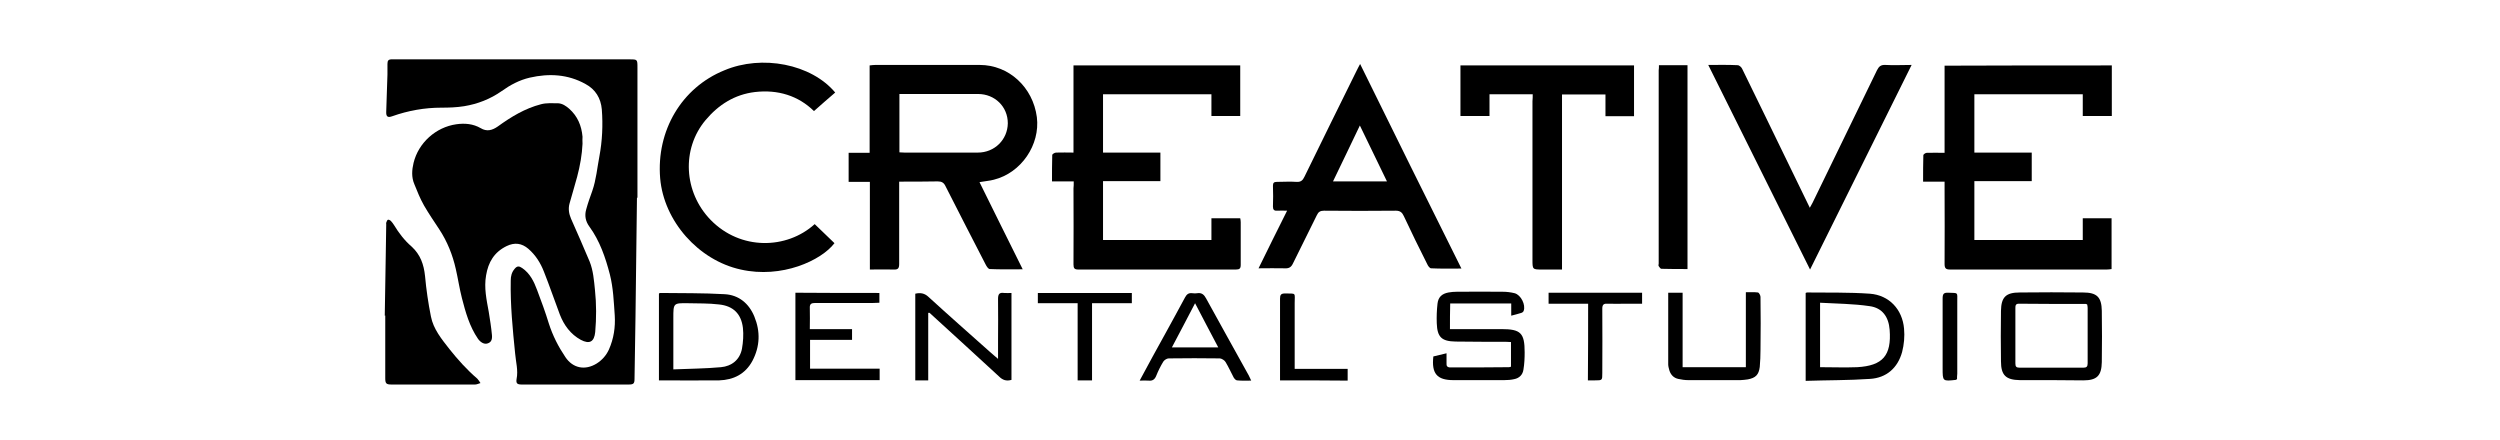
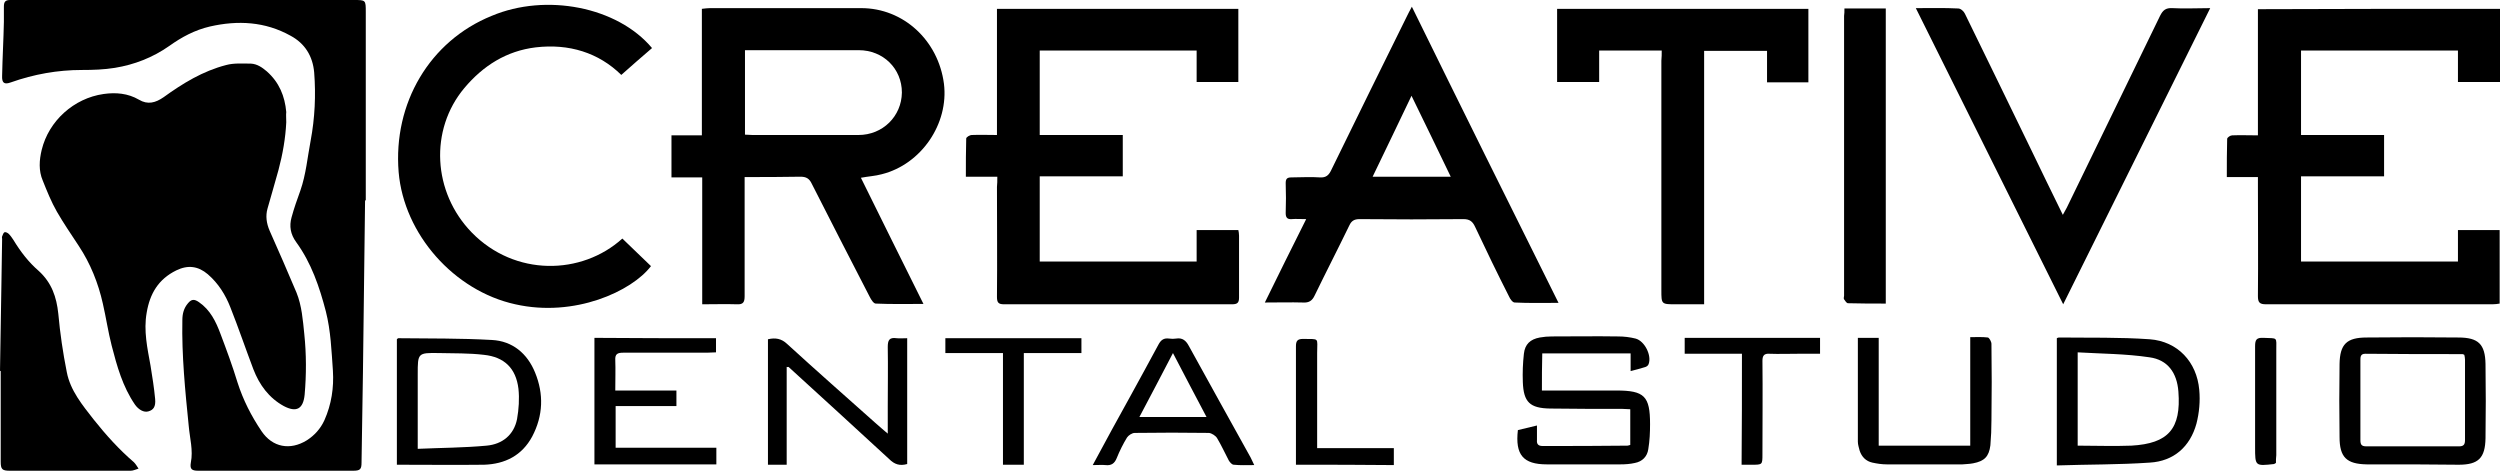
- <svg xmlns="http://www.w3.org/2000/svg" viewBox="0 0 1024 180">
-   <style type="text/css">  
+ <svg xmlns="http://www.w3.org/2000/svg" version="1.1" id="Layer_1" x="0px" y="0px" viewBox="0 0 707.4 133.2" style="enable-background:new 0 0 707.4 133.2;" xml:space="preserve">
+   <style type="text/css">
	.st0{fill:none;}
</style>
-   <path d="M238.6 58.9c-0.2 4.4-1 9-2.2 13.5 -1 3.7-2.1 7.3-3.1 10.9 -0.6 2.1-0.3 4.2 0.6 6.3 2.6 5.8 5.1 11.6 7.6 17.5 1.5 3.7 1.8 7.8 2.2 11.7 0.6 5.7 0.6 11.5 0.1 17.2 -0.4 4-2.3 5.1-5.9 3.2 -4.2-2.3-6.9-6-8.6-10.4 -2.2-5.8-4.2-11.7-6.5-17.5 -1.4-3.6-3.4-6.8-6.4-9.4 -2.7-2.3-5.6-2.7-8.9-1.1 -5.1 2.5-7.5 6.6-8.4 12 -0.9 5.1 0.2 10 1.1 15 0.5 3.1 1 6.2 1.3 9.4 0.2 2.2-0.5 3.1-1.9 3.5 -1.3 0.4-2.8-0.5-3.8-1.9 -3.5-5.1-5.1-10.9-6.6-16.7 -1-3.9-1.6-8-2.5-11.9 -1.3-5.8-3.5-11.3-6.8-16.3 -2.1-3.2-4.3-6.4-6.2-9.7 -1.6-2.8-2.8-5.8-4-8.8 -1.2-2.8-1-5.8-0.3-8.7 2-8.2 9.1-14.6 17.5-15.8 3.5-0.5 6.9-0.2 10 1.6 2.5 1.5 4.7 0.9 7-0.7 5.4-3.9 11.1-7.4 17.7-9.1 2.2-0.6 4.7-0.4 7-0.4 1.8 0.1 3.2 1.1 4.5 2.2 3.5 3.1 5.1 7 5.5 11.5C238.5 56.8 238.6 57.7 238.6 58.9z" />
-   <path d="M260.9 81c-0.2 16.2-0.4 32.5-0.6 48.7 -0.1 8.5-0.3 17-0.4 25.5 0 1.9-0.4 2.3-2.4 2.3 -8.7 0-17.4 0-26.2 0 -5.9 0-11.8 0-17.6 0 -1.9 0-2.4-0.5-2.1-2.3 0.7-3.5-0.3-6.9-0.6-10.4 -1-9.9-2-19.9-1.8-29.9 0-1.8 0.4-3.4 1.6-4.8 1-1.2 1.8-1.2 3.1-0.3 3.2 2.2 4.8 5.5 6.1 9 1.7 4.5 3.4 9.1 4.8 13.7 1.6 5 3.9 9.5 6.8 13.8 3.1 4.6 8.1 5.5 12.8 2.6 2.2-1.4 3.9-3.3 5-5.7 2-4.5 2.7-9.2 2.4-14 -0.4-5.6-0.6-11.3-2-16.8 -1.8-6.9-4.1-13.7-8.4-19.6 -1.6-2.2-2-4.5-1.3-7 0.7-2.6 1.6-5.1 2.5-7.6 1.6-4.6 2-9.4 2.9-14.1 1.2-6.4 1.5-12.9 1-19.3 -0.4-4.6-2.6-8.2-6.7-10.4 -7.2-4-14.9-4.4-22.8-2.6 -4.3 1-8 3-11.5 5.5 -4.7 3.3-9.9 5.3-15.4 6.2 -3.1 0.5-6.2 0.6-9.3 0.6 -6.9 0-13.6 1.2-20.1 3.5 -1.9 0.7-2.6 0.2-2.5-1.9 0.1-5.1 0.4-10.2 0.5-15.2 0-1.4 0-2.9 0-4.3 0-1.4 0.4-1.9 1.8-1.9 0.8 0 1.6 0 2.4 0 31.6 0 63.2 0 94.8 0 3.4 0 3.4 0 3.4 3.4 0 17.8 0 35.5 0 53.3C261 81 261 81 260.9 81z" />
-   <path d="M157.6 129.3c0.1-8.2 0.3-16.4 0.4-24.6 0.1-4.3 0.1-8.5 0.2-12.8 0-0.2-0.1-0.5 0-0.7 0.2-0.4 0.3-1 0.7-1.2 0.3-0.1 0.9 0.2 1.2 0.5 0.5 0.5 0.9 1.1 1.3 1.7 2 3.3 4.3 6.3 7.2 8.8 3.6 3.3 5 7.3 5.5 12.1 0.5 5.5 1.3 11 2.4 16.5 1 5.2 4.4 9.3 7.6 13.4 3.5 4.4 7.2 8.5 11.4 12.1 0.5 0.5 0.9 1.2 1.3 1.8 -0.7 0.2-1.5 0.6-2.2 0.6 -11.4 0-22.8 0-34.2 0 -2.2 0-2.6-0.4-2.6-2.6 0-8.6 0-17.1 0-25.7C157.7 129.3 157.7 129.3 157.6 129.3z" />
-   <path d="M368.3 74.4c0 1.1 0 2 0 2.8 0 10.3 0 20.6 0 30.9 0 1.7-0.4 2.4-2.2 2.3 -3.2-0.1-6.3 0-9.8 0 0-12.1 0-23.9 0-35.9 -3 0-5.7 0-8.7 0 0-4 0-7.8 0-11.9 2.9 0 5.6 0 8.6 0 0-12 0-23.8 0-35.8 0.9-0.1 1.6-0.2 2.3-0.2 14.3 0 28.5 0 42.8 0 11.9 0 21.8 9.1 23.4 21.4 1.4 11.3-6.4 22.8-17.6 25.6 -1.8 0.5-3.8 0.6-5.9 1 5.8 11.8 11.7 23.6 17.7 35.7 -4.8 0-9.1 0.1-13.5-0.1 -0.6 0-1.3-1.1-1.7-1.9 -5.5-10.7-11-21.3-16.4-32 -0.7-1.5-1.6-2-3.2-2C378.8 74.4 373.7 74.4 368.3 74.4zM368.4 62.4c0.8 0 1.5 0.1 2.1 0.1 10 0 20 0 30 0 6.9 0 12.2-5.3 12.3-12 0-6.8-5.3-12-12.2-12 -10 0-20 0-30 0 -0.7 0-1.4 0-2.2 0C368.4 46.6 368.4 54.4 368.4 62.4z" />
-   <path d="M439.8 74.3c-3.1 0-5.9 0-8.9 0 0-3.7 0-7.3 0.1-10.8 0-0.4 1-1 1.6-1 2.3-0.1 4.6 0 7.1 0 0-12 0-23.8 0-35.7 22.9 0 45.5 0 68.3 0 0 6.9 0 13.7 0 20.7 -3.9 0-7.7 0-11.8 0 0-3 0-5.9 0-8.9 -14.9 0-29.6 0-44.4 0 0 7.9 0 15.8 0 23.9 7.9 0 15.6 0 23.5 0 0 4 0 7.7 0 11.7 -7.8 0-15.5 0-23.5 0 0 8.1 0 16 0 24.1 14.7 0 29.4 0 44.4 0 0-3 0-5.9 0-8.9 4 0 7.8 0 11.8 0 0.1 0.5 0.2 1 0.2 1.6 0 5.8 0 11.6 0 17.5 0 1.5-0.5 1.9-2 1.9 -21.5 0-43 0-64.5 0 -1.6 0-2-0.5-2-2.1 0.1-10.4 0-20.7 0-31.1C439.8 76.3 439.8 75.5 439.8 74.3z" />
-   <path d="M865 26.8c0 7 0 13.7 0 20.7 -3.9 0-7.8 0-11.9 0 0-3 0-5.9 0-8.9 -14.9 0-29.6 0-44.4 0 0 7.9 0 15.8 0 23.9 7.8 0 15.6 0 23.5 0 0 4 0 7.7 0 11.7 -7.8 0-15.5 0-23.5 0 0 8.1 0 16 0 24.1 14.8 0 29.5 0 44.4 0 0-3 0-5.9 0-8.9 4 0 7.8 0 11.8 0 0 6.8 0 13.7 0 20.8 -0.6 0.1-1.3 0.2-2 0.2 -21.4 0-42.7 0-64.1 0 -1.8 0-2.3-0.5-2.3-2.3 0.1-10.3 0-20.6 0-30.9 0-0.8 0-1.7 0-2.8 -3 0-5.8 0-8.8 0 0-3.8 0-7.3 0.1-10.8 0-0.4 0.9-1 1.4-1 2.3-0.1 4.7 0 7.3 0 0-11.9 0-23.7 0-35.7C819.5 26.8 842.1 26.8 865 26.8z" />
-   <path d="M598.6 110c-4.5 0-8.4 0.1-12.4-0.1 -0.6 0-1.3-1-1.6-1.7 -3.3-6.5-6.5-13.1-9.6-19.7 -0.7-1.5-1.5-2.2-3.3-2.2 -9.8 0.1-19.6 0.1-29.4 0 -1.5 0-2.3 0.5-2.9 1.8 -3.2 6.6-6.6 13.2-9.8 19.8 -0.7 1.5-1.6 2.1-3.3 2 -3.5-0.1-6.9 0-10.8 0 3.9-8 7.7-15.6 11.7-23.6 -1.6 0-2.9-0.1-4.1 0 -1.3 0.1-1.7-0.5-1.7-1.7 0.1-2.8 0.1-5.7 0-8.5 0-1.2 0.4-1.6 1.6-1.6 2.7 0 5.4-0.2 8.1 0 1.7 0.1 2.5-0.6 3.2-2.1 7.1-14.6 14.3-29.1 21.5-43.7 0.3-0.7 0.7-1.3 1.3-2.5C570.9 54.3 584.6 81.9 598.6 110zM568.1 74.3c-3.7-7.7-7.3-15.1-11.1-22.9 -3.8 7.9-7.3 15.3-11 22.9C553.4 74.3 560.6 74.3 568.1 74.3z" />
-   <path d="M342.1 37.9c-2.9 2.5-5.8 5-8.7 7.6 -6.4-6.3-14.8-8.9-24.2-7.8 -8.3 1-14.9 5.2-20.2 11.5 -9.9 11.8-9 29.5 2.1 40.9 12.2 12.5 31.1 12.1 42.6 1.7 2.7 2.6 5.4 5.2 8.1 7.8 -5.4 7.1-21.6 14.6-38.4 10.8 -17.3-3.8-31.5-19.8-33-37.4 -1.6-19.5 8.8-37.1 26.3-44.2C312.1 22.3 332.3 26.2 342.1 37.9z" />
-   <path d="M627.8 38.6c-6 0-11.8 0-17.7 0 0 2.9 0 5.8 0 8.9 -4 0-7.9 0-11.9 0 0-6.9 0-13.7 0-20.7 23.7 0 47.3 0 71.1 0 0 6.9 0 13.8 0 20.8 -3.9 0-7.7 0-11.7 0 0-3 0-5.9 0-8.9 -6 0-11.8 0-17.8 0 0 23.7 0 47.5 0 71.7 -2.8 0-5.4 0-8 0 -4.1 0-4.1 0-4.1-4 0-21.6 0-43.3 0-64.9C627.8 40.5 627.8 39.6 627.8 38.6z" />
-   <path d="M699.7 26.6c4.3 0 8.1-0.1 12 0.1 0.7 0 1.6 0.8 1.9 1.5 6.3 12.8 12.5 25.7 18.8 38.6 2.9 6 5.8 12 8.9 18.3 0.4-0.8 0.8-1.4 1.1-2 8.8-18.1 17.6-36.2 26.4-54.3 0.8-1.6 1.6-2.3 3.5-2.2 3.4 0.2 6.8 0 10.7 0 -13.9 28-27.6 55.6-41.6 83.8C727.4 82.3 713.7 54.7 699.7 26.6z" />
-   <path d="M679.5 26.7c4 0 7.8 0 11.7 0 0 27.8 0 55.5 0 83.5 -3.6 0-7.2 0-10.7-0.1 -0.4 0-0.8-0.7-1.1-1.1 -0.2-0.3 0-0.7 0-1 0-26.4 0-52.8 0-79.2C679.5 28.2 679.5 27.6 679.5 26.7z" />
-   <path d="M840.3 155.7c-4.3 0-8.6 0-13 0 -5.7-0.1-7.7-2-7.7-7.7 -0.1-6.9-0.1-13.8 0-20.7 0.1-5.6 2-7.5 7.7-7.5 8.6-0.1 17.3-0.1 25.9 0 5.7 0 7.6 1.9 7.7 7.5 0.1 7 0.1 14 0 21 -0.1 5.6-2 7.5-7.6 7.5C849 155.8 844.7 155.7 840.3 155.7zM854.9 124.7c-0.2-0.1-0.4-0.2-0.5-0.2 -9.2 0-18.3 0-27.5-0.1 -1.4 0-1.4 0.9-1.4 1.9 0 7.5 0 15 0 22.5 0 1.3 0.3 1.8 1.7 1.8 8.7 0 17.4 0 26.2 0 1.3 0 1.7-0.5 1.7-1.8 0-7.6 0-15.1 0-22.7C855.1 125.6 855 125.1 854.9 124.7z" />
-   <path d="M593.9 134.8c7.2 0 14.1 0 21.1 0 7.9 0 9.5 1.6 9.5 9.5 0 2.4-0.1 4.7-0.5 7.1 -0.3 2.1-1.7 3.5-3.8 3.9 -1.3 0.3-2.7 0.4-4.1 0.4 -6.9 0-13.8 0-20.8 0 -6.7 0-9-2.7-8.2-9.7 1.6-0.4 3.3-0.8 5.4-1.3 0 1.6 0 2.8 0 4.1 -0.1 1.1 0.3 1.7 1.6 1.7 8 0 16 0 24-0.1 0.2 0 0.4-0.1 0.8-0.2 0-3.2 0-6.5 0-10.1 -0.7 0-1.5-0.1-2.2-0.1 -6.8 0-13.7 0-20.5-0.1 -5.7-0.1-7.5-1.8-7.7-7.5 -0.1-2.7 0-5.3 0.3-8 0.3-2.7 1.8-4.1 4.5-4.6 1.1-0.2 2.3-0.3 3.4-0.3 6.3 0 12.5-0.1 18.8 0 1.6 0 3.3 0.2 4.9 0.6 2.6 0.7 4.6 4.8 3.7 7.2 -0.1 0.4-0.6 0.8-1.1 0.9 -1.2 0.4-2.5 0.7-4 1.1 0-1.8 0-3.3 0-5 -8.4 0-16.6 0-25 0C593.9 127.8 593.9 131.2 593.9 134.8z" />
-   <path d="M739.6 120c0.2-0.1 0.4-0.2 0.6-0.2 8.6 0.1 17.2-0.1 25.7 0.5 7.9 0.6 13.3 6.4 14 14.3 0.3 3.2 0 6.5-0.8 9.6 -1.8 6.5-6.4 10.6-13.2 11 -8.7 0.6-17.4 0.5-26.3 0.8C739.6 143.7 739.6 131.8 739.6 120zM745.5 124c0 9.2 0 17.7 0 26.4 5.1 0 10.2 0.2 15.2 0 10.5-0.6 14.1-4.8 13.3-15.3 -0.4-5.3-3-9-8.2-9.7C759.1 124.4 752.4 124.4 745.5 124z" />
-   <path d="M269.9 155.8c0-11.9 0-23.8 0-35.5 0.2-0.2 0.3-0.3 0.4-0.3 8.9 0.1 17.7 0 26.5 0.5 5.8 0.3 10 3.8 12.2 9.2 2.5 6.1 2.3 12.2-0.8 18.1 -2.9 5.4-7.7 7.8-13.6 8C286.5 155.9 278.3 155.8 269.9 155.8zM275.8 151.3c6.7-0.3 13.1-0.3 19.5-0.9 4.4-0.4 7.7-3 8.6-7.5 0.5-2.8 0.7-5.8 0.4-8.6 -0.7-5.8-4-9-9.8-9.6 -4.2-0.5-8.5-0.4-12.7-0.5 -6-0.1-6 0-6 6C275.8 137.1 275.8 143.9 275.8 151.3z" />
-   <path d="M380.2 128.1c0 9.2 0 18.4 0 27.7 -1.8 0-3.5 0-5.3 0 0-11.9 0-23.7 0-35.5 2.1-0.5 3.8-0.2 5.4 1.3 8.2 7.5 16.5 14.8 24.8 22.2 1.3 1.2 2.7 2.3 3.7 3.2 0-2.3 0-5 0-7.7 0-5.6 0.1-11.2 0-16.8 0-1.9 0.4-2.8 2.5-2.5 0.9 0.1 1.9 0 3 0 0 12.1 0 23.9 0 35.6 -2.1 0.6-3.6 0.1-5.1-1.4 -9.5-8.8-19-17.4-28.5-26.1C380.6 128.2 380.4 128.2 380.2 128.1z" />
-   <path d="M689.2 150.4c8.7 0 17.1 0 25.9 0 0-10.1 0-20.3 0-30.7 1.8 0 3.4-0.1 5 0.1 0.4 0.1 1 1.2 1 1.8 0.1 7.2 0.1 14.4 0 21.6 0 2.4-0.1 4.8-0.3 7.1 -0.4 3.2-1.7 4.5-4.9 5.1 -1 0.2-2 0.2-3 0.3 -7.1 0-14.3 0-21.4 0 -1.4 0-2.7-0.2-4.1-0.5 -1.8-0.4-3-1.6-3.6-3.4 -0.2-0.8-0.5-1.7-0.5-2.5 0-9.7 0-19.5 0-29.4 1.9 0 3.8 0 5.9 0C689.2 130.1 689.2 140.1 689.2 150.4z" />
-   <path d="M360.2 120c0 1.4 0 2.6 0 4 -0.9 0-1.8 0.1-2.6 0.1 -7.9 0-15.8 0-23.7 0 -1.6 0-2.3 0.4-2.2 2.1 0.1 2.7 0 5.5 0 8.6 5.8 0 11.5 0 17.3 0 0 1.6 0 2.8 0 4.4 -5.7 0-11.3 0-17.2 0 0 4.1 0 7.8 0 11.8 9.5 0 19 0 28.5 0 0 1.7 0 3.1 0 4.7 -11.5 0-22.9 0-34.5 0 0-11.9 0-23.7 0-35.8C337.3 120 348.7 120 360.2 120z" />
-   <path d="M466.8 155.9c3.7-6.9 7.2-13.3 10.7-19.6 2.6-4.8 5.3-9.6 7.9-14.5 0.7-1.3 1.5-1.9 3-1.7 0.7 0.1 1.4 0.1 2 0 1.8-0.3 2.8 0.6 3.6 2.1 5.8 10.6 11.7 21.1 17.5 31.6 0.3 0.6 0.6 1.2 1 2.1 -2.1 0-3.9 0.1-5.8-0.1 -0.5 0-1.1-0.7-1.4-1.2 -1.1-2.1-2.1-4.3-3.3-6.3 -0.4-0.7-1.5-1.4-2.3-1.5 -7-0.1-14-0.1-21 0 -0.8 0-1.8 0.7-2.2 1.3 -1.1 1.8-2.1 3.8-2.9 5.8 -0.6 1.5-1.5 2.2-3.2 2C469.5 155.8 468.4 155.9 466.8 155.9zM489.5 124.2c-3.3 6.3-6.3 12.1-9.5 18.1 6.6 0 12.6 0 19 0C495.8 136.2 492.7 130.4 489.5 124.2z" />
-   <path d="M650.5 124.4c-5.6 0-10.8 0-16.2 0 0-1.6 0-3 0-4.5 12.7 0 25.4 0 38.3 0 0 1.4 0 2.8 0 4.5 -2 0-4.2 0-6.3 0 -2.7 0-5.3 0.1-8 0 -1.5-0.1-2 0.5-2 2 0.1 8.8 0 17.6 0 26.4 0 3 0 3-3 3 -0.9 0-1.7 0-2.9 0C650.5 145.2 650.5 134.9 650.5 124.4z" />
-   <path d="M441.4 124.2c-5.6 0-10.8 0-16.3 0 0-1.5 0-2.8 0-4.2 12.8 0 25.6 0 38.5 0 0 1.4 0 2.6 0 4.2 -5.4 0-10.7 0-16.3 0 0 5.5 0 10.7 0 15.8 0 5.2 0 10.4 0 15.8 -2 0-3.8 0-5.9 0C441.4 145.4 441.4 134.9 441.4 124.2z" />
-   <path d="M524.3 155.8c0-6.2 0-12.2 0-18.1 0-5.1 0-10.3 0-15.4 0-1.5 0.4-2.1 2-2.1 4.8 0.1 4-0.5 4 4 0 8.1 0 16.1 0 24.2 0 0.8 0 1.6 0 2.7 7.3 0 14.5 0 21.7 0 0 1.7 0 3.2 0 4.8C542.9 155.8 533.8 155.8 524.3 155.8z" />
-   <path d="M801.6 155.3c-0.4 0.2-0.5 0.3-0.5 0.3 -5.4 0.6-5.4 0.6-5.4-4.8 0-9.5 0-19 0-28.5 0-1.9 0.4-2.5 2.4-2.4 4.1 0.2 3.6-0.4 3.6 3.6 0 9.9 0 19.7 0 29.6C801.6 153.8 801.6 154.6 801.6 155.3z" />
-   <path class="st0" d="M368.9 62.4c0-8 0-15.8 0-23.9 0.8 0 1.5 0 2.2 0 10 0 20 0 30 0 6.9 0 12.2 5.3 12.2 12 0 6.7-5.4 12-12.3 12 -10 0-20 0-30 0C370.4 62.5 369.7 62.4 368.9 62.4z" />
-   <path class="st0" d="M568.5 74.3c-7.5 0-14.6 0-22.1 0 3.7-7.6 7.2-15 11-22.9C561.2 59.2 564.7 66.6 568.5 74.3z" />
-   <path class="st0" d="M854.9 124.6c0.1 0.4 0.2 0.9 0.2 1.4 0 7.6 0 15.1 0 22.7 0 1.3-0.4 1.8-1.7 1.8 -8.7 0-17.4 0-26.2 0 -1.4 0-1.7-0.5-1.7-1.8 0-7.5 0-15 0-22.5 0-1 0-1.9 1.4-1.9 9.1 0 18.3 0 27.4 0.1C854.5 124.4 854.7 124.5 854.9 124.6z" />
-   <path class="st0" d="M745.6 124c6.9 0.4 13.6 0.4 20.3 1.3 5.2 0.7 7.8 4.5 8.2 9.7 0.8 10.4-2.8 14.7-13.3 15.3 -5 0.3-10 0-15.2 0C745.6 141.7 745.6 133.1 745.6 124z" />
-   <path class="st0" d="M276 151.3c0-7.4 0-14.3 0-21.1 0-6.1 0-6.1 6-6 4.2 0.1 8.5 0 12.7 0.5 5.8 0.6 9.1 3.8 9.8 9.6 0.3 2.8 0.2 5.8-0.4 8.6 -0.9 4.6-4.2 7.1-8.6 7.5C289.1 151 282.7 151 276 151.3z" />
-   <path class="st0" d="M489.4 124.2c3.3 6.2 6.3 12 9.5 18.1 -6.3 0-12.4 0-19 0C483.1 136.3 486.1 130.5 489.4 124.2z" />
+   <path d="M81,34.6c-0.2,4.4-1,9-2.2,13.5c-1,3.7-2.1,7.3-3.1,10.9c-0.6,2.1-0.3,4.2,0.6,6.3c2.6,5.8,5.1,11.6,7.6,17.5  c1.5,3.7,1.8,7.8,2.2,11.7c0.6,5.7,0.6,11.5,0.1,17.2c-0.4,4-2.3,5.1-5.9,3.2c-4.2-2.3-6.9-6-8.6-10.4c-2.2-5.8-4.2-11.7-6.5-17.5  c-1.4-3.6-3.4-6.8-6.4-9.4c-2.7-2.3-5.6-2.7-8.9-1.1c-5.1,2.5-7.5,6.6-8.4,12c-0.9,5.1,0.2,10,1.1,15c0.5,3.1,1,6.2,1.3,9.4  c0.2,2.2-0.5,3.1-1.9,3.5c-1.3,0.4-2.8-0.5-3.8-1.9c-3.5-5.1-5.1-10.9-6.6-16.7c-1-3.9-1.6-8-2.5-11.9c-1.3-5.8-3.5-11.3-6.8-16.3  c-2.1-3.2-4.3-6.4-6.2-9.7c-1.6-2.8-2.8-5.8-4-8.8c-1.2-2.8-1-5.8-0.3-8.7c2-8.2,9.1-14.6,17.5-15.8c3.5-0.5,6.9-0.2,10,1.6  c2.5,1.5,4.7,0.9,7-0.7c5.4-3.9,11.1-7.4,17.7-9.1c2.2-0.6,4.7-0.4,7-0.4c1.8,0.1,3.2,1.1,4.5,2.2c3.5,3.1,5.1,7,5.5,11.5  C80.9,32.5,81,33.4,81,34.6z" />
+   <path d="M103.3,56.7c-0.2,16.2-0.4,32.5-0.6,48.7c-0.1,8.5-0.3,17-0.4,25.5c0,1.9-0.4,2.3-2.4,2.3c-8.7,0-17.4,0-26.2,0  c-5.9,0-11.8,0-17.6,0c-1.9,0-2.4-0.5-2.1-2.3c0.7-3.5-0.3-6.9-0.6-10.4c-1-9.9-2-19.9-1.8-29.9c0-1.8,0.4-3.4,1.6-4.8  c1-1.2,1.8-1.2,3.1-0.3c3.2,2.2,4.8,5.5,6.1,9c1.7,4.5,3.4,9.1,4.8,13.7c1.6,5,3.9,9.5,6.8,13.8c3.1,4.6,8.1,5.5,12.8,2.6  c2.2-1.4,3.9-3.3,5-5.7c2-4.5,2.7-9.2,2.4-14c-0.4-5.6-0.6-11.3-2-16.8c-1.8-6.9-4.1-13.7-8.4-19.6c-1.6-2.2-2-4.5-1.3-7  c0.7-2.6,1.6-5.1,2.5-7.6c1.6-4.6,2-9.4,2.9-14.1c1.2-6.4,1.5-12.9,1-19.3c-0.4-4.6-2.6-8.2-6.7-10.4c-7.2-4-14.9-4.4-22.8-2.6  c-4.3,1-8,3-11.5,5.5c-4.7,3.3-9.9,5.3-15.4,6.2c-3.1,0.5-6.2,0.6-9.3,0.6c-6.9,0-13.6,1.2-20.1,3.5c-1.9,0.7-2.6,0.2-2.5-1.9  C0.7,16.3,1,11.2,1.1,6.2c0-1.4,0-2.9,0-4.3S1.5,0,2.9,0c0.8,0,1.6,0,2.4,0c31.6,0,63.2,0,94.8,0c3.4,0,3.4,0,3.4,3.4  c0,17.8,0,35.5,0,53.3C103.4,56.7,103.4,56.7,103.3,56.7z" />
+   <path d="M0,105c0.1-8.2,0.3-16.4,0.4-24.6c0.1-4.3,0.1-8.5,0.2-12.8c0-0.2-0.1-0.5,0-0.7c0.2-0.4,0.3-1,0.7-1.2  c0.3-0.1,0.9,0.2,1.2,0.5c0.5,0.5,0.9,1.1,1.3,1.7c2,3.3,4.3,6.3,7.2,8.8c3.6,3.3,5,7.3,5.5,12.1c0.5,5.5,1.3,11,2.4,16.5  c1,5.2,4.4,9.3,7.6,13.4c3.5,4.4,7.2,8.5,11.4,12.1c0.5,0.5,0.9,1.2,1.3,1.8c-0.7,0.2-1.5,0.6-2.2,0.6c-11.4,0-22.8,0-34.2,0  c-2.2,0-2.6-0.4-2.6-2.6c0-8.6,0-17.1,0-25.7C0.1,105,0.1,105,0,105z" />
+   <path d="M210.7,50.1c0,1.1,0,2,0,2.8c0,10.3,0,20.6,0,30.9c0,1.7-0.4,2.4-2.2,2.3c-3.2-0.1-6.3,0-9.8,0c0-12.1,0-23.9,0-35.9  c-3,0-5.7,0-8.7,0c0-4,0-7.8,0-11.9c2.9,0,5.6,0,8.6,0c0-12,0-23.8,0-35.8c0.9-0.1,1.6-0.2,2.3-0.2c14.3,0,28.5,0,42.8,0  c11.9,0,21.8,9.1,23.4,21.4c1.4,11.3-6.4,22.8-17.6,25.6c-1.8,0.5-3.8,0.6-5.9,1c5.8,11.8,11.7,23.6,17.7,35.7  c-4.8,0-9.1,0.1-13.5-0.1c-0.6,0-1.3-1.1-1.7-1.9c-5.5-10.7-11-21.3-16.4-32c-0.7-1.5-1.6-2-3.2-2C221.2,50.1,216.1,50.1,210.7,50.1  z M210.8,38.1c0.8,0,1.5,0.1,2.1,0.1c10,0,20,0,30,0c6.9,0,12.2-5.3,12.3-12c0-6.8-5.3-12-12.2-12c-10,0-20,0-30,0  c-0.7,0-1.4,0-2.2,0C210.8,22.3,210.8,30.1,210.8,38.1z" />
+   <path d="M282.2,50c-3.1,0-5.9,0-8.9,0c0-3.7,0-7.3,0.1-10.8c0-0.4,1-1,1.6-1c2.3-0.1,4.6,0,7.1,0c0-12,0-23.8,0-35.7  c22.9,0,45.5,0,68.3,0c0,6.9,0,13.7,0,20.7c-3.9,0-7.7,0-11.8,0c0-3,0-5.9,0-8.9c-14.9,0-29.6,0-44.4,0c0,7.9,0,15.8,0,23.9  c7.9,0,15.6,0,23.5,0c0,4,0,7.7,0,11.7c-7.8,0-15.5,0-23.5,0c0,8.1,0,16,0,24.1c14.7,0,29.4,0,44.4,0c0-3,0-5.9,0-8.9  c4,0,7.8,0,11.8,0c0.1,0.5,0.2,1,0.2,1.6c0,5.8,0,11.6,0,17.5c0,1.5-0.5,1.9-2,1.9c-21.5,0-43,0-64.5,0c-1.6,0-2-0.5-2-2.1  c0.1-10.4,0-20.7,0-31.1C282.2,52,282.2,51.2,282.2,50z" />
+   <path d="M707.4,2.5c0,7,0,13.7,0,20.7c-3.9,0-7.8,0-11.9,0c0-3,0-5.9,0-8.9c-14.9,0-29.6,0-44.4,0c0,7.9,0,15.8,0,23.9  c7.8,0,15.6,0,23.5,0c0,4,0,7.7,0,11.7c-7.8,0-15.5,0-23.5,0c0,8.1,0,16,0,24.1c14.8,0,29.5,0,44.4,0c0-3,0-5.9,0-8.9  c4,0,7.8,0,11.8,0c0,6.8,0,13.7,0,20.8c-0.6,0.1-1.3,0.2-2,0.2c-21.4,0-42.7,0-64.1,0c-1.8,0-2.3-0.5-2.3-2.3  c0.1-10.3,0-20.6,0-30.9c0-0.8,0-1.7,0-2.8c-3,0-5.8,0-8.8,0c0-3.8,0-7.3,0.1-10.8c0-0.4,0.9-1,1.4-1c2.3-0.1,4.7,0,7.3,0  c0-11.9,0-23.7,0-35.7C661.9,2.5,684.5,2.5,707.4,2.5z" />
+   <path d="M441,85.7c-4.5,0-8.4,0.1-12.4-0.1c-0.6,0-1.3-1-1.6-1.7c-3.3-6.5-6.5-13.1-9.6-19.7c-0.7-1.5-1.5-2.2-3.3-2.2  c-9.8,0.1-19.6,0.1-29.4,0c-1.5,0-2.3,0.5-2.9,1.8c-3.2,6.6-6.6,13.2-9.8,19.8c-0.7,1.5-1.6,2.1-3.3,2c-3.5-0.1-6.9,0-10.8,0  c3.9-8,7.7-15.6,11.7-23.6c-1.6,0-2.9-0.1-4.1,0c-1.3,0.1-1.7-0.5-1.7-1.7c0.1-2.8,0.1-5.7,0-8.5c0-1.2,0.4-1.6,1.6-1.6  c2.7,0,5.4-0.2,8.1,0c1.7,0.1,2.5-0.6,3.2-2.1C383.8,33.5,391,19,398.2,4.4c0.3-0.7,0.7-1.3,1.3-2.5C413.3,30,427,57.6,441,85.7z   M410.5,50c-3.7-7.7-7.3-15.1-11.1-22.9c-3.8,7.9-7.3,15.3-11,22.9C395.8,50,403,50,410.5,50z" />
+   <path d="M184.5,13.6c-2.9,2.5-5.8,5-8.7,7.6c-6.4-6.3-14.8-8.9-24.2-7.8c-8.3,1-14.9,5.2-20.2,11.5c-9.9,11.8-9,29.5,2.1,40.9  c12.2,12.5,31.1,12.1,42.6,1.7c2.7,2.6,5.4,5.2,8.1,7.8c-5.4,7.1-21.6,14.6-38.4,10.8c-17.3-3.8-31.5-19.8-33-37.4  c-1.6-19.5,8.8-37.1,26.3-44.2C154.5-2,174.7,1.9,184.5,13.6z" />
+   <path d="M470.2,14.3c-6,0-11.8,0-17.7,0c0,2.9,0,5.8,0,8.9c-4,0-7.9,0-11.9,0c0-6.9,0-13.7,0-20.7c23.7,0,47.3,0,71.1,0  c0,6.9,0,13.8,0,20.8c-3.9,0-7.7,0-11.7,0c0-3,0-5.9,0-8.9c-6,0-11.8,0-17.8,0c0,23.7,0,47.5,0,71.7c-2.8,0-5.4,0-8,0  c-4.1,0-4.1,0-4.1-4c0-21.6,0-43.3,0-64.9C470.2,16.2,470.2,15.3,470.2,14.3z" />
+   <path d="M542.1,2.3c4.3,0,8.1-0.1,12,0.1c0.7,0,1.6,0.8,1.9,1.5c6.3,12.8,12.5,25.7,18.8,38.6c2.9,6,5.8,12,8.9,18.3  c0.4-0.8,0.8-1.4,1.1-2c8.8-18.1,17.6-36.2,26.4-54.3c0.8-1.6,1.6-2.3,3.5-2.2c3.4,0.2,6.8,0,10.7,0c-13.9,28-27.6,55.6-41.6,83.8  C569.8,58,556.1,30.4,542.1,2.3z" />
+   <path d="M521.9,2.4c4,0,7.8,0,11.7,0c0,27.8,0,55.5,0,83.5c-3.6,0-7.2,0-10.7-0.1c-0.4,0-0.8-0.7-1.1-1.1c-0.2-0.3,0-0.7,0-1  c0-26.4,0-52.8,0-79.2C521.9,3.9,521.9,3.3,521.9,2.4z" />
+   <path d="M682.7,131.4c-4.3,0-8.6,0-13,0c-5.7-0.1-7.7-2-7.7-7.7c-0.1-6.9-0.1-13.8,0-20.7c0.1-5.6,2-7.5,7.7-7.5  c8.6-0.1,17.3-0.1,25.9,0c5.7,0,7.6,1.9,7.7,7.5c0.1,7,0.1,14,0,21c-0.1,5.6-2,7.5-7.6,7.5C691.4,131.5,687.1,131.4,682.7,131.4z   M697.3,100.4c-0.2-0.1-0.4-0.2-0.5-0.2c-9.2,0-18.3,0-27.5-0.1c-1.4,0-1.4,0.9-1.4,1.9c0,7.5,0,15,0,22.5c0,1.3,0.3,1.8,1.7,1.8  c8.7,0,17.4,0,26.2,0c1.3,0,1.7-0.5,1.7-1.8c0-7.6,0-15.1,0-22.7C697.5,101.3,697.4,100.8,697.3,100.4z" />
+   <path d="M436.3,110.5c7.2,0,14.1,0,21.1,0c7.9,0,9.5,1.6,9.5,9.5c0,2.4-0.1,4.7-0.5,7.1c-0.3,2.1-1.7,3.5-3.8,3.9  c-1.3,0.3-2.7,0.4-4.1,0.4c-6.9,0-13.8,0-20.8,0c-6.7,0-9-2.7-8.2-9.7c1.6-0.4,3.3-0.8,5.4-1.3c0,1.6,0,2.8,0,4.1  c-0.1,1.1,0.3,1.7,1.6,1.7c8,0,16,0,24-0.1c0.2,0,0.4-0.1,0.8-0.2c0-3.2,0-6.5,0-10.1c-0.7,0-1.5-0.1-2.2-0.1  c-6.8,0-13.7,0-20.5-0.1c-5.7-0.1-7.5-1.8-7.7-7.5c-0.1-2.7,0-5.3,0.3-8s1.8-4.1,4.5-4.6c1.1-0.2,2.3-0.3,3.4-0.3  c6.3,0,12.5-0.1,18.8,0c1.6,0,3.3,0.2,4.9,0.6c2.6,0.7,4.6,4.8,3.7,7.2c-0.1,0.4-0.6,0.8-1.1,0.9c-1.2,0.4-2.5,0.7-4,1.1  c0-1.8,0-3.3,0-5c-8.4,0-16.6,0-25,0C436.3,103.5,436.3,106.9,436.3,110.5z" />
+   <path d="M582,95.7c0.2-0.1,0.4-0.2,0.6-0.2c8.6,0.1,17.2-0.1,25.7,0.5c7.9,0.6,13.3,6.4,14,14.3c0.3,3.2,0,6.5-0.8,9.6  c-1.8,6.5-6.4,10.6-13.2,11c-8.7,0.6-17.4,0.5-26.3,0.8C582,119.4,582,107.5,582,95.7z M587.9,99.7c0,9.2,0,17.7,0,26.4  c5.1,0,10.2,0.2,15.2,0c10.5-0.6,14.1-4.8,13.3-15.3c-0.4-5.3-3-9-8.2-9.7C601.5,100.1,594.8,100.1,587.9,99.7z" />
+   <path d="M112.3,131.5c0-11.9,0-23.8,0-35.5c0.2-0.2,0.3-0.3,0.4-0.3c8.9,0.1,17.7,0,26.5,0.5c5.8,0.3,10,3.8,12.2,9.2  c2.5,6.1,2.3,12.2-0.8,18.1c-2.9,5.4-7.7,7.8-13.6,8C128.9,131.6,120.7,131.5,112.3,131.5z M118.2,127c6.7-0.3,13.1-0.3,19.5-0.9  c4.4-0.4,7.7-3,8.6-7.5c0.5-2.8,0.7-5.8,0.4-8.6c-0.7-5.8-4-9-9.8-9.6c-4.2-0.5-8.5-0.4-12.7-0.5c-6-0.1-6,0-6,6  C118.2,112.8,118.2,119.6,118.2,127z" />
+   <path d="M222.6,103.8c0,9.2,0,18.4,0,27.7c-1.8,0-3.5,0-5.3,0c0-11.9,0-23.7,0-35.5c2.1-0.5,3.8-0.2,5.4,1.3  c8.2,7.5,16.5,14.8,24.8,22.2c1.3,1.2,2.7,2.3,3.7,3.2c0-2.3,0-5,0-7.7c0-5.6,0.1-11.2,0-16.8c0-1.9,0.4-2.8,2.5-2.5  c0.9,0.1,1.9,0,3,0c0,12.1,0,23.9,0,35.6c-2.1,0.6-3.6,0.1-5.1-1.4c-9.5-8.8-19-17.4-28.5-26.1C223,103.9,222.8,103.9,222.6,103.8z" />
+   <path d="M531.6,126.1c8.7,0,17.1,0,25.9,0c0-10.1,0-20.3,0-30.7c1.8,0,3.4-0.1,5,0.1c0.4,0.1,1,1.2,1,1.8c0.1,7.2,0.1,14.4,0,21.6  c0,2.4-0.1,4.8-0.3,7.1c-0.4,3.2-1.7,4.5-4.9,5.1c-1,0.2-2,0.2-3,0.3c-7.1,0-14.3,0-21.4,0c-1.4,0-2.7-0.2-4.1-0.5  c-1.8-0.4-3-1.6-3.6-3.4c-0.2-0.8-0.5-1.7-0.5-2.5c0-9.7,0-19.5,0-29.4c1.9,0,3.8,0,5.9,0C531.6,105.8,531.6,115.8,531.6,126.1z" />
+   <path d="M202.6,95.7c0,1.4,0,2.6,0,4c-0.9,0-1.8,0.1-2.6,0.1c-7.9,0-15.8,0-23.7,0c-1.6,0-2.3,0.4-2.2,2.1c0.1,2.7,0,5.5,0,8.6  c5.8,0,11.5,0,17.3,0c0,1.6,0,2.8,0,4.4c-5.7,0-11.3,0-17.2,0c0,4.1,0,7.8,0,11.8c9.5,0,19,0,28.5,0c0,1.7,0,3.1,0,4.7  c-11.5,0-22.9,0-34.5,0c0-11.9,0-23.7,0-35.8C179.7,95.7,191.1,95.7,202.6,95.7z" />
+   <path d="M309.2,131.6c3.7-6.9,7.2-13.3,10.7-19.6c2.6-4.8,5.3-9.6,7.9-14.5c0.7-1.3,1.5-1.9,3-1.7c0.7,0.1,1.4,0.1,2,0  c1.8-0.3,2.8,0.6,3.6,2.1c5.8,10.6,11.7,21.1,17.5,31.6c0.3,0.6,0.6,1.2,1,2.1c-2.1,0-3.9,0.1-5.8-0.1c-0.5,0-1.1-0.7-1.4-1.2  c-1.1-2.1-2.1-4.3-3.3-6.3c-0.4-0.7-1.5-1.4-2.3-1.5c-7-0.1-14-0.1-21,0c-0.8,0-1.8,0.7-2.2,1.3c-1.1,1.8-2.1,3.8-2.9,5.8  c-0.6,1.5-1.5,2.2-3.2,2C311.9,131.5,310.8,131.6,309.2,131.6z M331.9,99.9c-3.3,6.3-6.3,12.1-9.5,18.1c6.6,0,12.6,0,19,0  C338.2,111.9,335.1,106.1,331.9,99.9z" />
+   <path d="M492.9,100.1c-5.6,0-10.8,0-16.2,0c0-1.6,0-3,0-4.5c12.7,0,25.4,0,38.3,0c0,1.4,0,2.8,0,4.5c-2,0-4.2,0-6.3,0  c-2.7,0-5.3,0.1-8,0c-1.5-0.1-2,0.5-2,2c0.1,8.8,0,17.6,0,26.4c0,3,0,3-3,3c-0.9,0-1.7,0-2.9,0C492.9,120.9,492.9,110.6,492.9,100.1  z" />
+   <path d="M283.8,99.9c-5.6,0-10.8,0-16.3,0c0-1.5,0-2.8,0-4.2c12.8,0,25.6,0,38.5,0c0,1.4,0,2.6,0,4.2c-5.4,0-10.7,0-16.3,0  c0,5.5,0,10.7,0,15.8c0,5.2,0,10.4,0,15.8c-2,0-3.8,0-5.9,0C283.8,121.1,283.8,110.6,283.8,99.9z" />
+   <path d="M366.7,131.5c0-6.2,0-12.2,0-18.1c0-5.1,0-10.3,0-15.4c0-1.5,0.4-2.1,2-2.1c4.8,0.1,4-0.5,4,4c0,8.1,0,16.1,0,24.2  c0,0.8,0,1.6,0,2.7c7.3,0,14.5,0,21.7,0c0,1.7,0,3.2,0,4.8C385.3,131.5,376.2,131.5,366.7,131.5z" />
+   <path d="M644,131c-0.4,0.2-0.5,0.3-0.5,0.3c-5.4,0.6-5.4,0.6-5.4-4.8c0-9.5,0-19,0-28.5c0-1.9,0.4-2.5,2.4-2.4  c4.1,0.2,3.6-0.4,3.6,3.6c0,9.9,0,19.7,0,29.6C644,129.5,644,130.3,644,131z" />
+   <path class="st0" d="M211.3,38.1c0-8,0-15.8,0-23.9c0.8,0,1.5,0,2.2,0c10,0,20,0,30,0c6.9,0,12.2,5.3,12.2,12s-5.4,12-12.3,12  c-10,0-20,0-30,0C212.8,38.2,212.1,38.1,211.3,38.1z" />
+   <path class="st0" d="M410.9,50c-7.5,0-14.6,0-22.1,0c3.7-7.6,7.2-15,11-22.9C403.6,34.9,407.1,42.3,410.9,50z" />
+   <path class="st0" d="M697.3,100.3c0.1,0.4,0.2,0.9,0.2,1.4c0,7.6,0,15.1,0,22.7c0,1.3-0.4,1.8-1.7,1.8c-8.7,0-17.4,0-26.2,0  c-1.4,0-1.7-0.5-1.7-1.8c0-7.5,0-15,0-22.5c0-1,0-1.9,1.4-1.9c9.1,0,18.3,0,27.4,0.1C696.9,100.1,697.1,100.2,697.3,100.3z" />
+   <path class="st0" d="M588,99.7c6.9,0.4,13.6,0.4,20.3,1.3c5.2,0.7,7.8,4.5,8.2,9.7c0.8,10.4-2.8,14.7-13.3,15.3c-5,0.3-10,0-15.2,0  C588,117.4,588,108.8,588,99.7z" />
+   <path class="st0" d="M118.4,127c0-7.4,0-14.3,0-21.1c0-6.1,0-6.1,6-6c4.2,0.1,8.5,0,12.7,0.5c5.8,0.6,9.1,3.8,9.8,9.6  c0.3,2.8,0.2,5.8-0.4,8.6c-0.9,4.6-4.2,7.1-8.6,7.5C131.5,126.7,125.1,126.7,118.4,127z" />
+   <path class="st0" d="M331.8,99.9c3.3,6.2,6.3,12,9.5,18.1c-6.3,0-12.4,0-19,0C325.5,112,328.5,106.2,331.8,99.9z" />
</svg>
